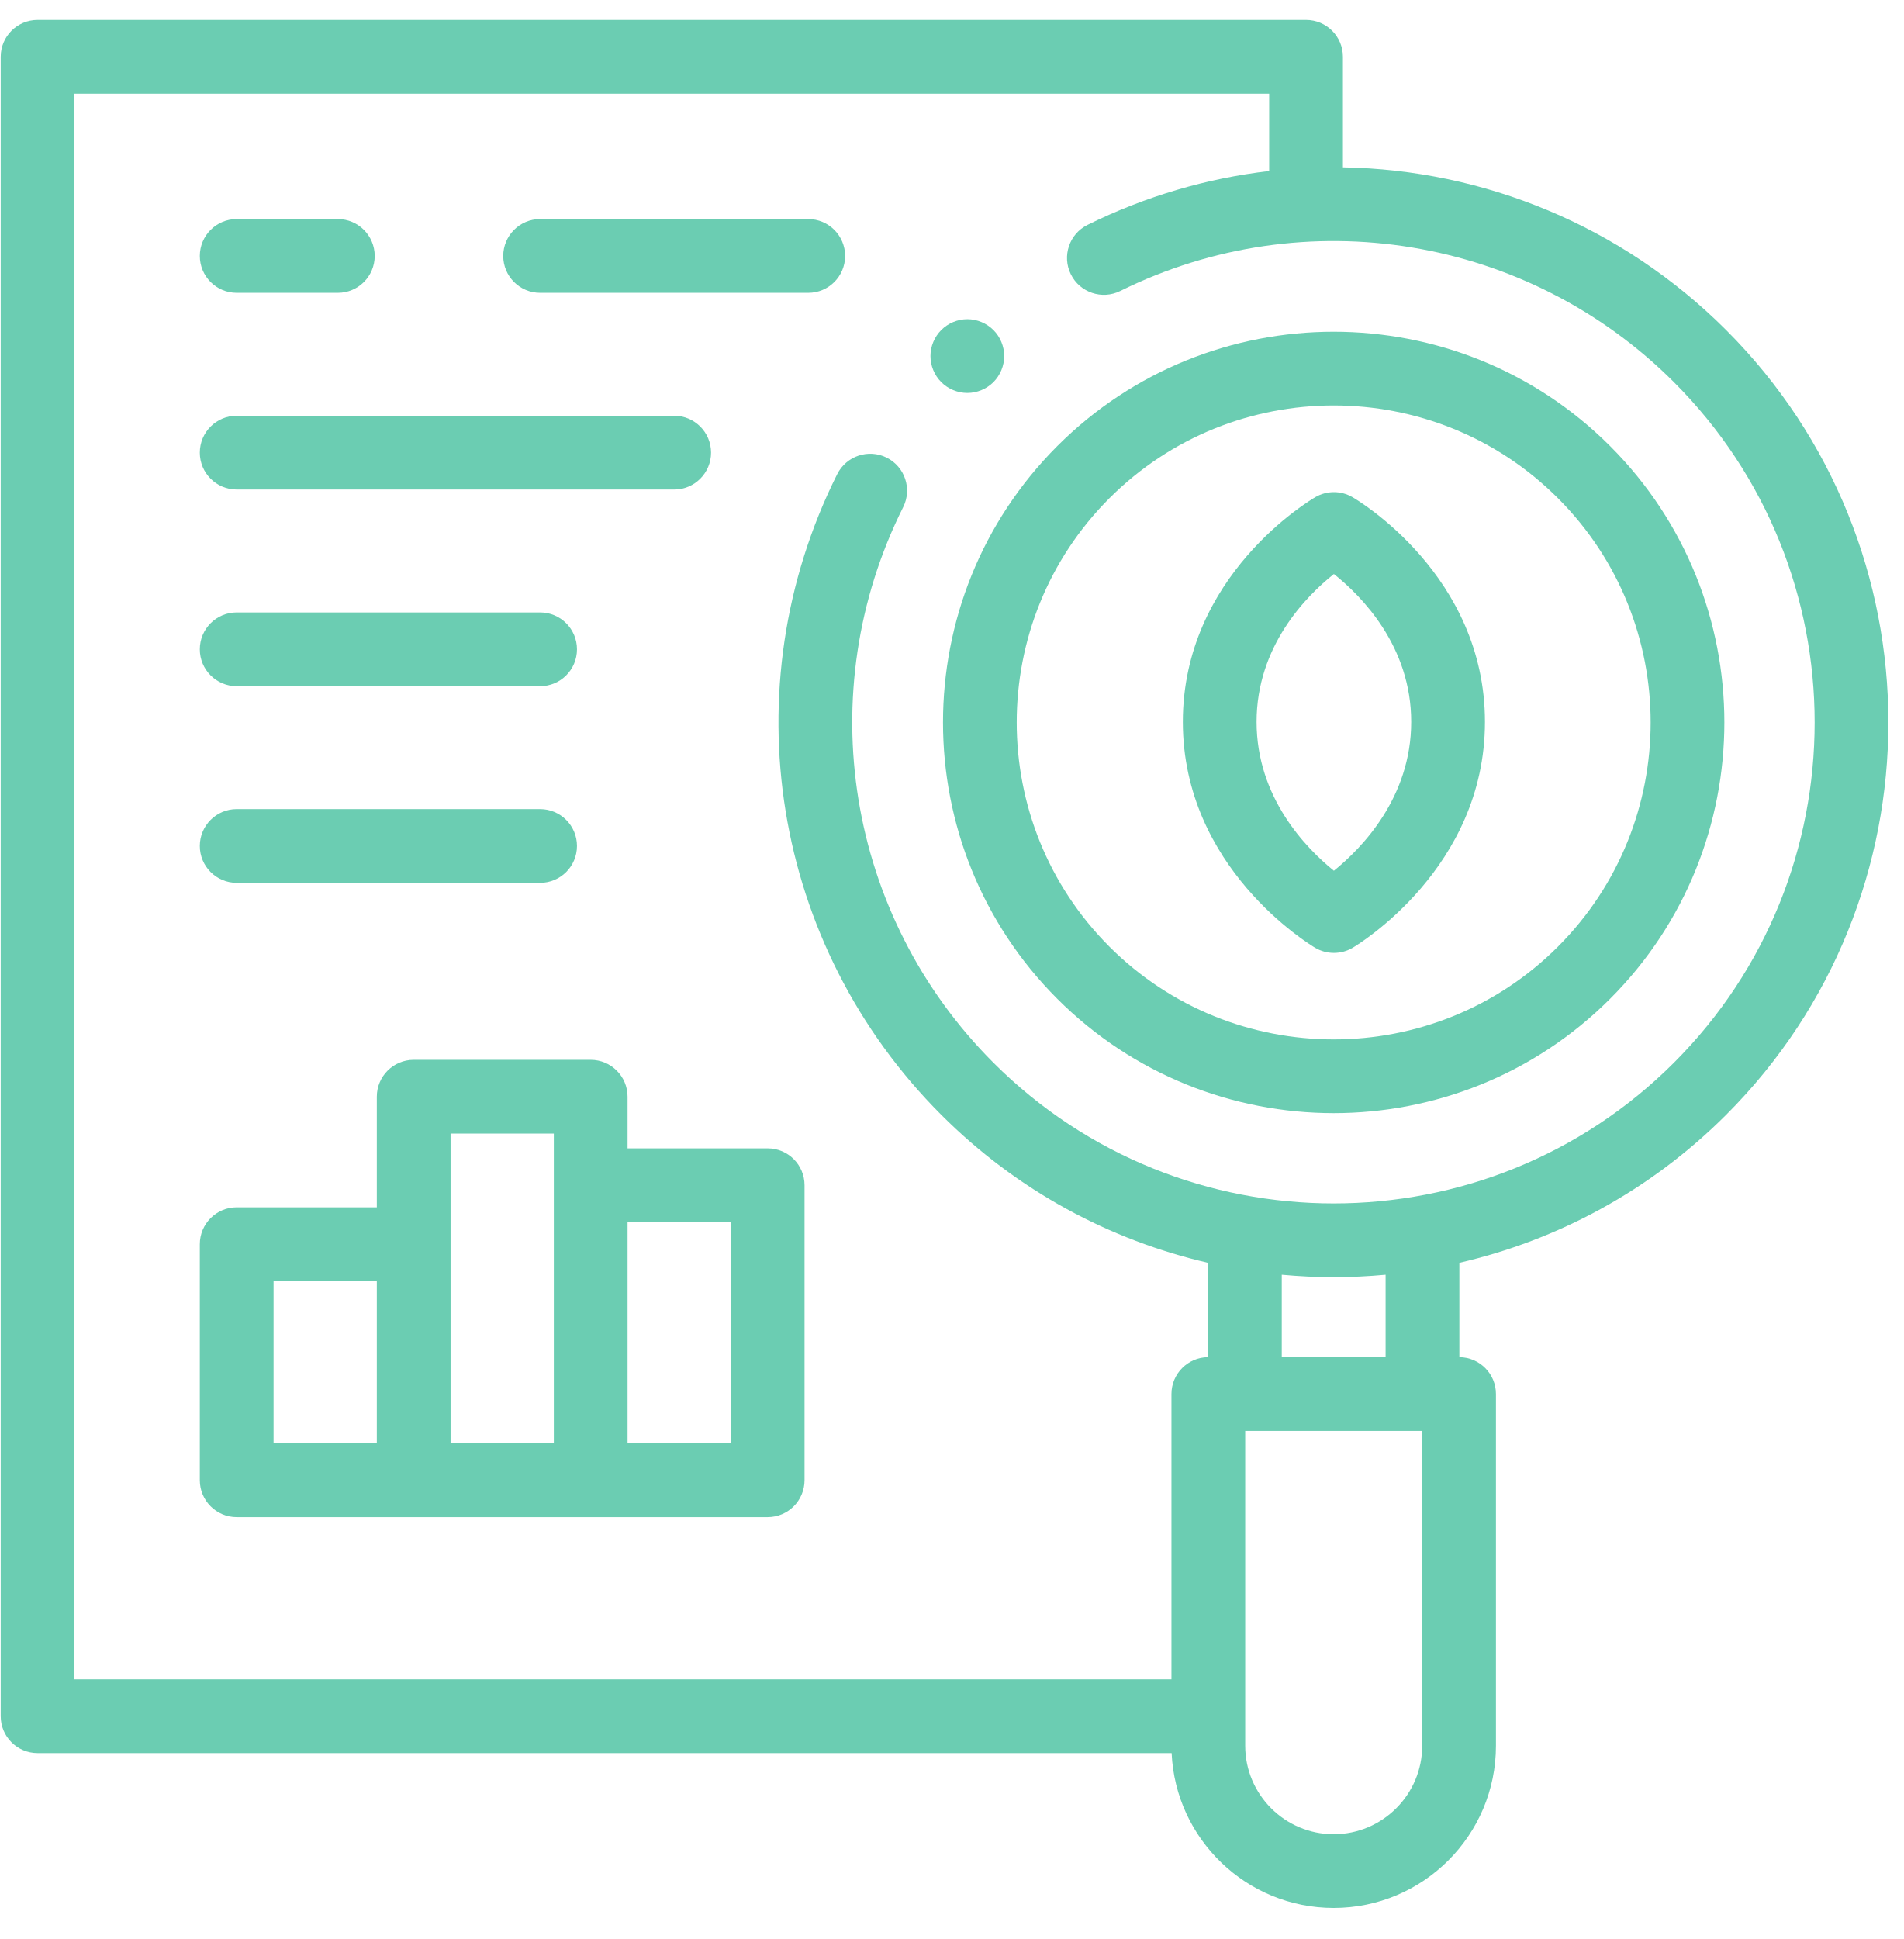
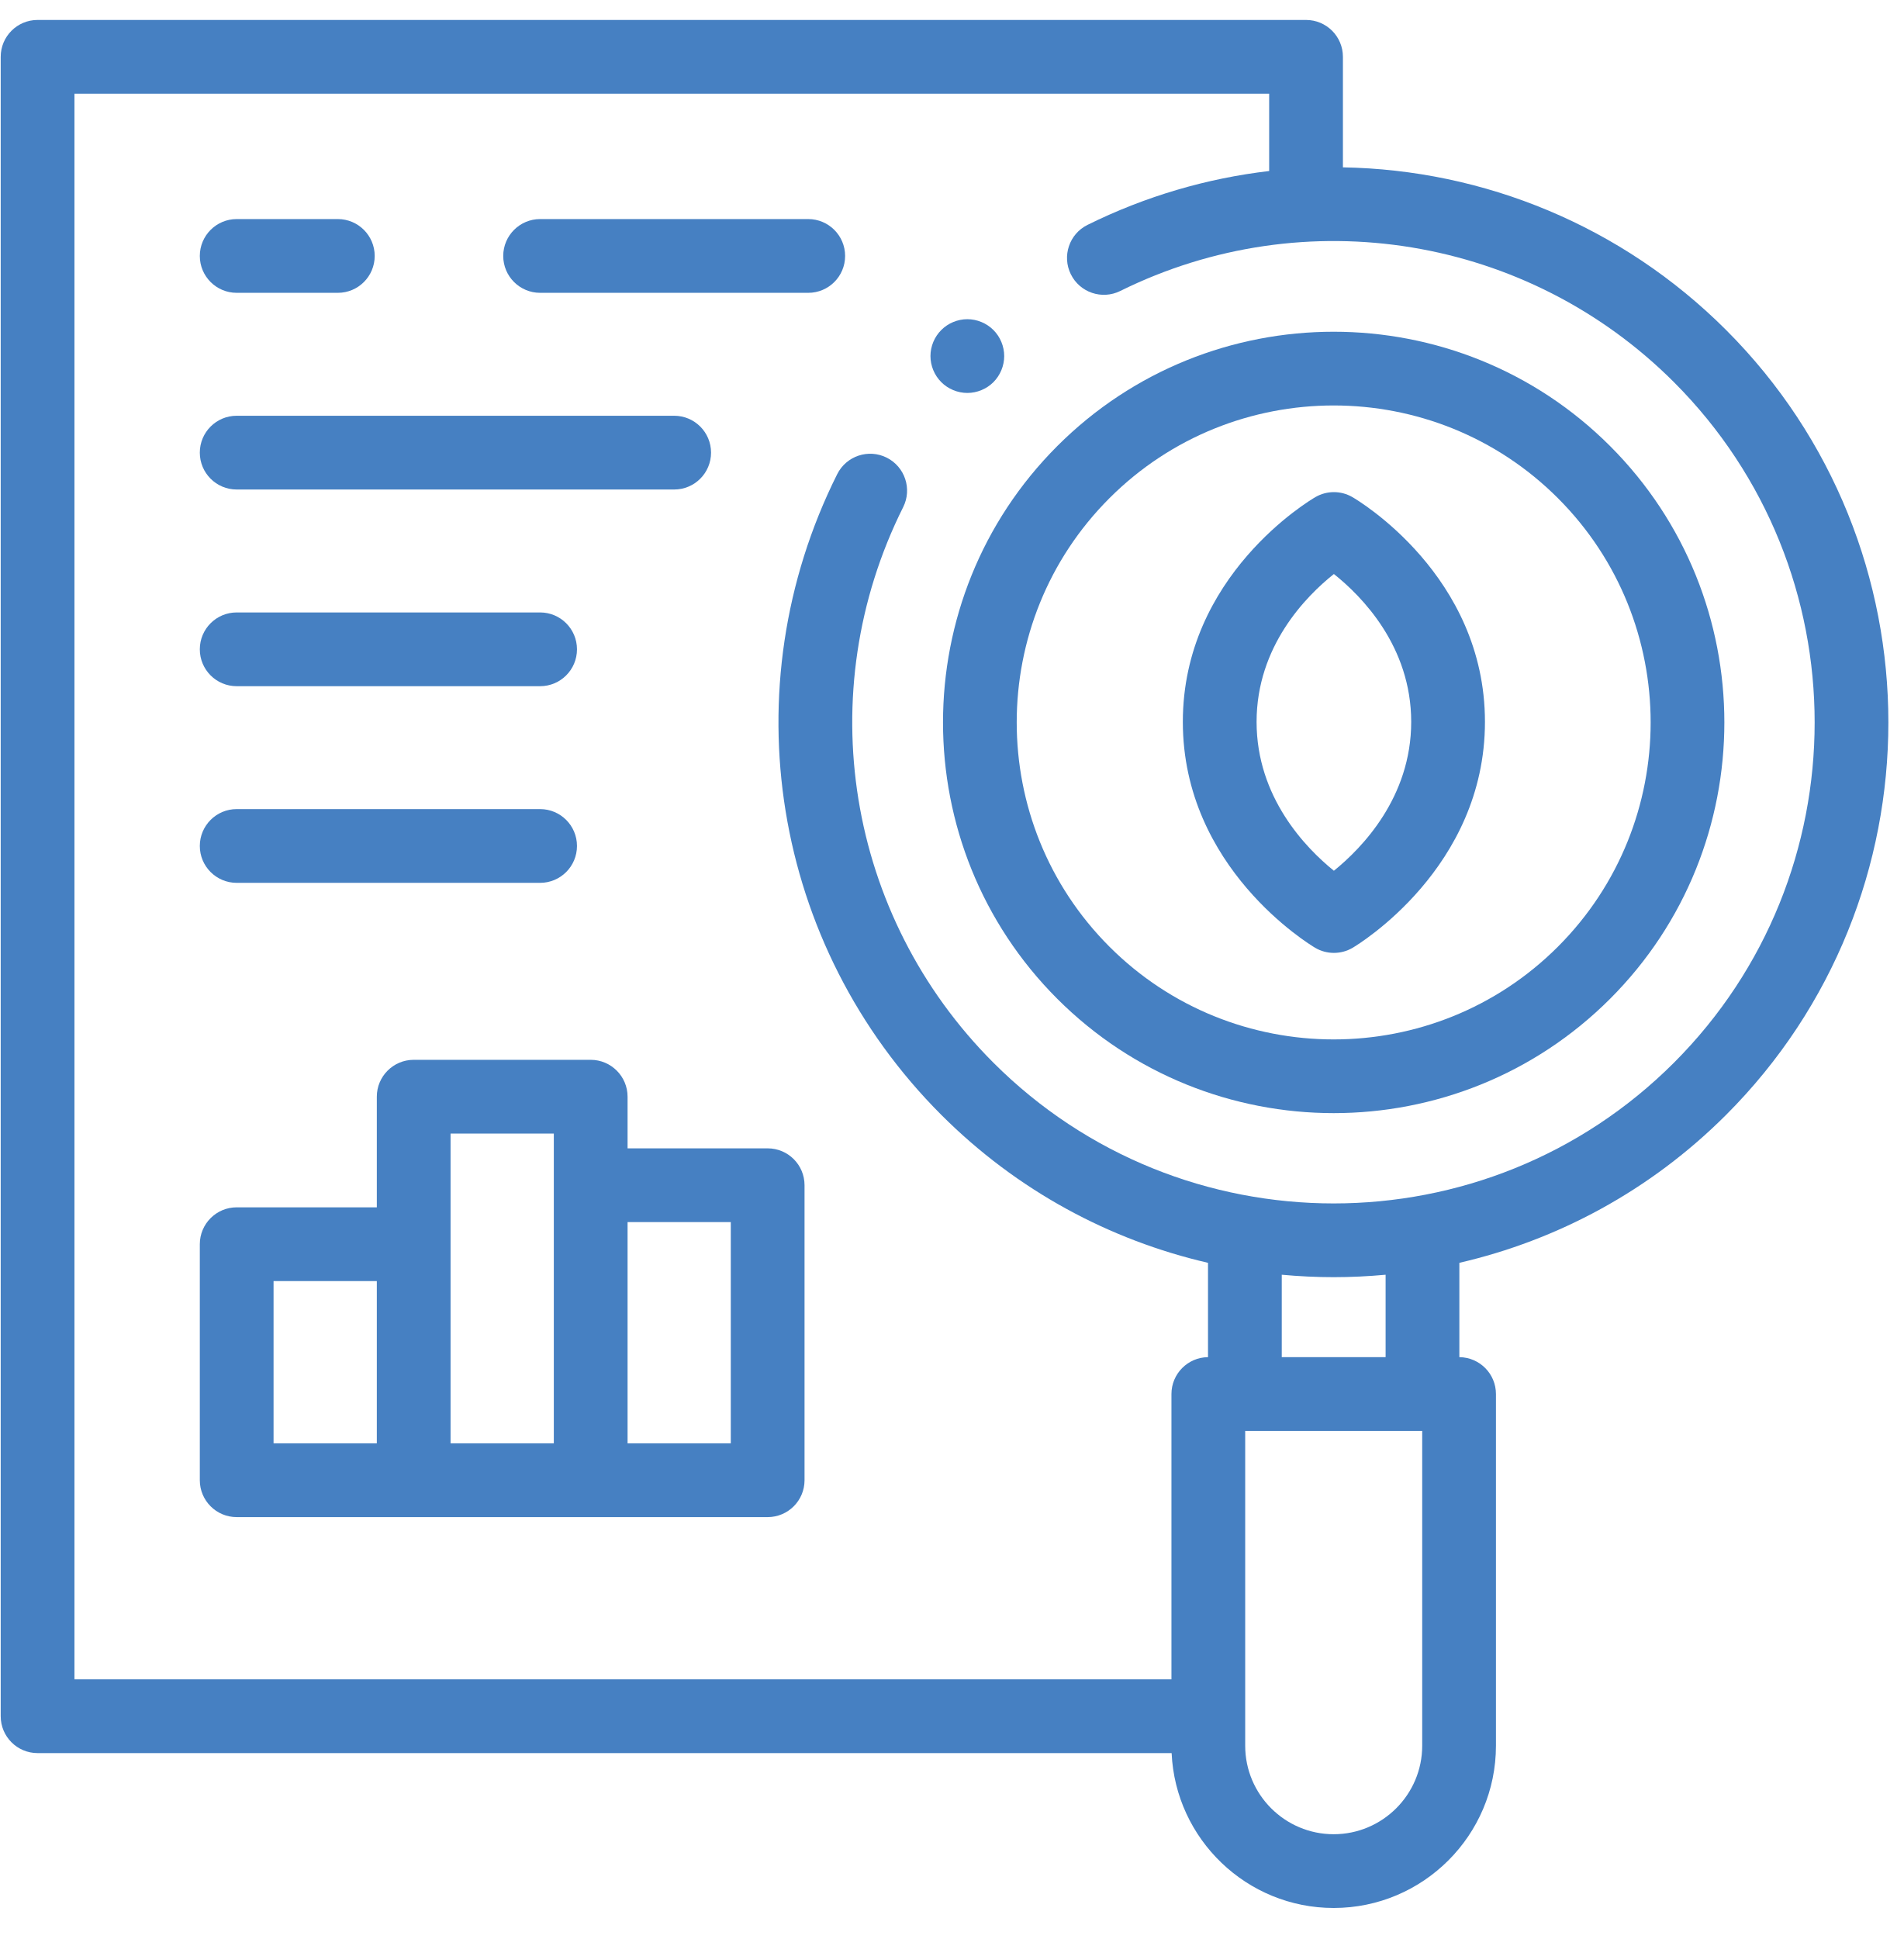
<svg xmlns="http://www.w3.org/2000/svg" width="54" height="55" viewBox="0 0 54 55" fill="none">
-   <path d="M48.964 31.623C55.101 25.485 55.101 15.498 48.964 9.361C46.004 6.401 42.086 4.815 38.094 4.747V1.612C38.094 1.034 37.626 0.566 37.048 0.566H1.066C0.488 0.566 0.02 1.034 0.02 1.612V48.681C0.02 49.259 0.488 49.727 1.066 49.727H33.235C33.345 52.168 35.365 54.12 37.832 54.12C40.37 54.12 42.435 52.056 42.435 49.518V39.542C42.435 38.967 41.971 38.501 41.397 38.496V35.82C44.172 35.179 46.806 33.781 48.964 31.623ZM2.112 2.658H36.002V4.851C34.244 5.057 32.501 5.562 30.849 6.379C30.332 6.635 30.12 7.263 30.376 7.78C30.632 8.298 31.259 8.51 31.777 8.254C37.027 5.656 43.34 6.695 47.484 10.84C52.806 16.162 52.806 24.822 47.484 30.144C42.162 35.466 33.502 35.466 28.18 30.144C24.016 25.98 22.988 19.647 25.62 14.385C25.879 13.868 25.669 13.24 25.153 12.981C24.636 12.723 24.008 12.932 23.749 13.449C20.713 19.518 21.899 26.822 26.701 31.623C28.859 33.781 31.492 35.179 34.267 35.82V38.496C33.694 38.501 33.23 38.967 33.23 39.542V47.635H2.112V2.658ZM40.343 49.518C40.343 50.902 39.216 52.028 37.832 52.028C36.448 52.028 35.322 50.902 35.322 49.518V40.588H40.343V49.518ZM39.305 38.496H36.359V36.158C36.849 36.203 37.341 36.227 37.832 36.227C38.324 36.227 38.816 36.203 39.305 36.158V38.496H39.305Z" fill="#6BCDB2" />
-   <path d="M29.992 28.332C32.154 30.493 34.993 31.574 37.832 31.574C40.672 31.574 43.511 30.493 45.672 28.332C49.995 24.009 49.995 16.975 45.672 12.652C41.349 8.329 34.315 8.329 29.992 12.652C25.669 16.975 25.669 24.009 29.992 28.332ZM31.471 14.131C33.225 12.377 35.529 11.501 37.832 11.501C40.136 11.501 42.439 12.377 44.193 14.131C47.7 17.638 47.7 23.345 44.193 26.853C40.686 30.36 34.979 30.36 31.471 26.853C27.964 23.345 27.964 17.638 31.471 14.131Z" fill="#6BCDB2" />
-   <path d="M37.306 26.884C37.47 26.981 37.654 27.029 37.838 27.029C38.022 27.029 38.206 26.981 38.37 26.884C38.523 26.793 42.123 24.62 42.123 20.476C42.123 16.325 38.516 14.189 38.362 14.1C38.038 13.912 37.638 13.912 37.314 14.1C37.16 14.189 33.553 16.325 33.553 20.476C33.553 24.621 37.153 26.793 37.306 26.884ZM37.838 16.282C38.63 16.913 40.031 18.332 40.031 20.476C40.031 22.619 38.634 24.055 37.838 24.699C37.042 24.055 35.645 22.619 35.645 20.476C35.645 18.331 37.047 16.912 37.838 16.282Z" fill="#6BCDB2" />
-   <path d="M27.44 11.146C27.715 11.146 27.985 11.034 28.18 10.84C28.374 10.645 28.486 10.375 28.486 10.1C28.486 9.825 28.374 9.555 28.18 9.361C27.985 9.166 27.715 9.054 27.44 9.054C27.165 9.054 26.895 9.166 26.701 9.361C26.506 9.555 26.394 9.825 26.394 10.1C26.394 10.375 26.506 10.645 26.701 10.84C26.895 11.034 27.165 11.146 27.44 11.146Z" fill="#6BCDB2" />
-   <path d="M15.321 8.306H22.927C23.505 8.306 23.973 7.838 23.973 7.26C23.973 6.683 23.505 6.214 22.927 6.214H15.321C14.744 6.214 14.275 6.683 14.275 7.26C14.275 7.838 14.744 8.306 15.321 8.306Z" fill="#6BCDB2" />
-   <path d="M6.714 8.306H9.583C10.161 8.306 10.629 7.838 10.629 7.26C10.629 6.683 10.161 6.214 9.583 6.214H6.714C6.136 6.214 5.668 6.683 5.668 7.26C5.668 7.838 6.136 8.306 6.714 8.306Z" fill="#6BCDB2" />
-   <path d="M6.714 19.464H15.321C15.899 19.464 16.367 18.996 16.367 18.418C16.367 17.84 15.899 17.372 15.321 17.372H6.714C6.136 17.372 5.668 17.84 5.668 18.418C5.668 18.996 6.136 19.464 6.714 19.464Z" fill="#6BCDB2" />
-   <path d="M6.714 13.885H19.124C19.702 13.885 20.17 13.417 20.17 12.839C20.17 12.261 19.702 11.793 19.124 11.793H6.714C6.136 11.793 5.668 12.261 5.668 12.839C5.668 13.417 6.136 13.885 6.714 13.885Z" fill="#6BCDB2" />
-   <path d="M6.714 25.042H15.321C15.899 25.042 16.367 24.574 16.367 23.996C16.367 23.419 15.899 22.95 15.321 22.95H6.714C6.136 22.95 5.668 23.419 5.668 23.996C5.668 24.574 6.136 25.042 6.714 25.042Z" fill="#6BCDB2" />
-   <path d="M21.776 32.573H17.802V31.108C17.802 30.531 17.333 30.062 16.756 30.062H11.735C11.157 30.062 10.689 30.531 10.689 31.108V34.246H6.714C6.136 34.246 5.668 34.715 5.668 35.292V41.987C5.668 42.564 6.136 43.033 6.714 43.033H21.776C22.354 43.033 22.822 42.564 22.822 41.987V33.619C22.822 33.041 22.354 32.573 21.776 32.573ZM7.76 36.338H10.689V40.941H7.76V36.338ZM12.781 32.154H15.71V40.941H12.781V32.154ZM20.73 40.941H17.802V34.665H20.73V40.941Z" fill="#6BCDB2" />
+   <path d="M48.964 31.623C55.101 25.485 55.101 15.498 48.964 9.361C46.004 6.401 42.086 4.815 38.094 4.747V1.612C38.094 1.034 37.626 0.566 37.048 0.566H1.066C0.488 0.566 0.02 1.034 0.02 1.612V48.681C0.02 49.259 0.488 49.727 1.066 49.727H33.235C33.345 52.168 35.365 54.12 37.832 54.12C40.37 54.12 42.435 52.056 42.435 49.518V39.542C42.435 38.967 41.971 38.501 41.397 38.496V35.82C44.172 35.179 46.806 33.781 48.964 31.623ZM2.112 2.658H36.002V4.851C34.244 5.057 32.501 5.562 30.849 6.379C30.332 6.635 30.12 7.263 30.376 7.78C30.632 8.298 31.259 8.51 31.777 8.254C37.027 5.656 43.34 6.695 47.484 10.84C52.806 16.162 52.806 24.822 47.484 30.144C42.162 35.466 33.502 35.466 28.18 30.144C24.016 25.98 22.988 19.647 25.62 14.385C25.879 13.868 25.669 13.24 25.153 12.981C24.636 12.723 24.008 12.932 23.749 13.449C20.713 19.518 21.899 26.822 26.701 31.623C28.859 33.781 31.492 35.179 34.267 35.82V38.496C33.694 38.501 33.23 38.967 33.23 39.542V47.635H2.112V2.658ZM40.343 49.518C40.343 50.902 39.216 52.028 37.832 52.028C36.448 52.028 35.322 50.902 35.322 49.518V40.588H40.343V49.518ZM39.305 38.496H36.359V36.158C36.849 36.203 37.341 36.227 37.832 36.227C38.324 36.227 38.816 36.203 39.305 36.158V38.496H39.305Z" fill="#4680C2" />
+   <path d="M29.992 28.332C32.154 30.493 34.993 31.574 37.832 31.574C40.672 31.574 43.511 30.493 45.672 28.332C49.995 24.009 49.995 16.975 45.672 12.652C41.349 8.329 34.315 8.329 29.992 12.652C25.669 16.975 25.669 24.009 29.992 28.332ZM31.471 14.131C33.225 12.377 35.529 11.501 37.832 11.501C40.136 11.501 42.439 12.377 44.193 14.131C47.7 17.638 47.7 23.345 44.193 26.853C40.686 30.36 34.979 30.36 31.471 26.853C27.964 23.345 27.964 17.638 31.471 14.131Z" fill="#4680C2" />
+   <path d="M37.306 26.884C37.47 26.981 37.654 27.029 37.838 27.029C38.022 27.029 38.206 26.981 38.37 26.884C38.523 26.793 42.123 24.62 42.123 20.476C42.123 16.325 38.516 14.189 38.362 14.1C38.038 13.912 37.638 13.912 37.314 14.1C37.16 14.189 33.553 16.325 33.553 20.476C33.553 24.621 37.153 26.793 37.306 26.884ZM37.838 16.282C38.63 16.913 40.031 18.332 40.031 20.476C40.031 22.619 38.634 24.055 37.838 24.699C37.042 24.055 35.645 22.619 35.645 20.476C35.645 18.331 37.047 16.912 37.838 16.282Z" fill="#4680C2" />
+   <path d="M27.44 11.146C27.715 11.146 27.985 11.034 28.18 10.84C28.374 10.645 28.486 10.375 28.486 10.1C28.486 9.825 28.374 9.555 28.18 9.361C27.985 9.166 27.715 9.054 27.44 9.054C27.165 9.054 26.895 9.166 26.701 9.361C26.506 9.555 26.394 9.825 26.394 10.1C26.394 10.375 26.506 10.645 26.701 10.84C26.895 11.034 27.165 11.146 27.44 11.146Z" fill="#4680C2" />
+   <path d="M15.321 8.306H22.927C23.505 8.306 23.973 7.838 23.973 7.26C23.973 6.683 23.505 6.214 22.927 6.214H15.321C14.744 6.214 14.275 6.683 14.275 7.26C14.275 7.838 14.744 8.306 15.321 8.306Z" fill="#4680C2" />
+   <path d="M6.714 8.306H9.583C10.161 8.306 10.629 7.838 10.629 7.26C10.629 6.683 10.161 6.214 9.583 6.214H6.714C6.136 6.214 5.668 6.683 5.668 7.26C5.668 7.838 6.136 8.306 6.714 8.306Z" fill="#4680C2" />
+   <path d="M6.714 19.464H15.321C15.899 19.464 16.367 18.996 16.367 18.418C16.367 17.84 15.899 17.372 15.321 17.372H6.714C6.136 17.372 5.668 17.84 5.668 18.418C5.668 18.996 6.136 19.464 6.714 19.464Z" fill="#4680C2" />
+   <path d="M6.714 13.885H19.124C19.702 13.885 20.17 13.417 20.17 12.839C20.17 12.261 19.702 11.793 19.124 11.793H6.714C6.136 11.793 5.668 12.261 5.668 12.839C5.668 13.417 6.136 13.885 6.714 13.885Z" fill="#4680C2" />
+   <path d="M6.714 25.042H15.321C15.899 25.042 16.367 24.574 16.367 23.996C16.367 23.419 15.899 22.95 15.321 22.95H6.714C6.136 22.95 5.668 23.419 5.668 23.996C5.668 24.574 6.136 25.042 6.714 25.042Z" fill="#4680C2" />
+   <path d="M21.776 32.573H17.802V31.108C17.802 30.531 17.333 30.062 16.756 30.062H11.735C11.157 30.062 10.689 30.531 10.689 31.108V34.246H6.714C6.136 34.246 5.668 34.715 5.668 35.292V41.987C5.668 42.564 6.136 43.033 6.714 43.033H21.776C22.354 43.033 22.822 42.564 22.822 41.987V33.619C22.822 33.041 22.354 32.573 21.776 32.573ZM7.76 36.338H10.689V40.941H7.76V36.338ZM12.781 32.154H15.71V40.941H12.781V32.154ZM20.73 40.941H17.802V34.665H20.73V40.941Z" fill="#4680C2" />
</svg>
